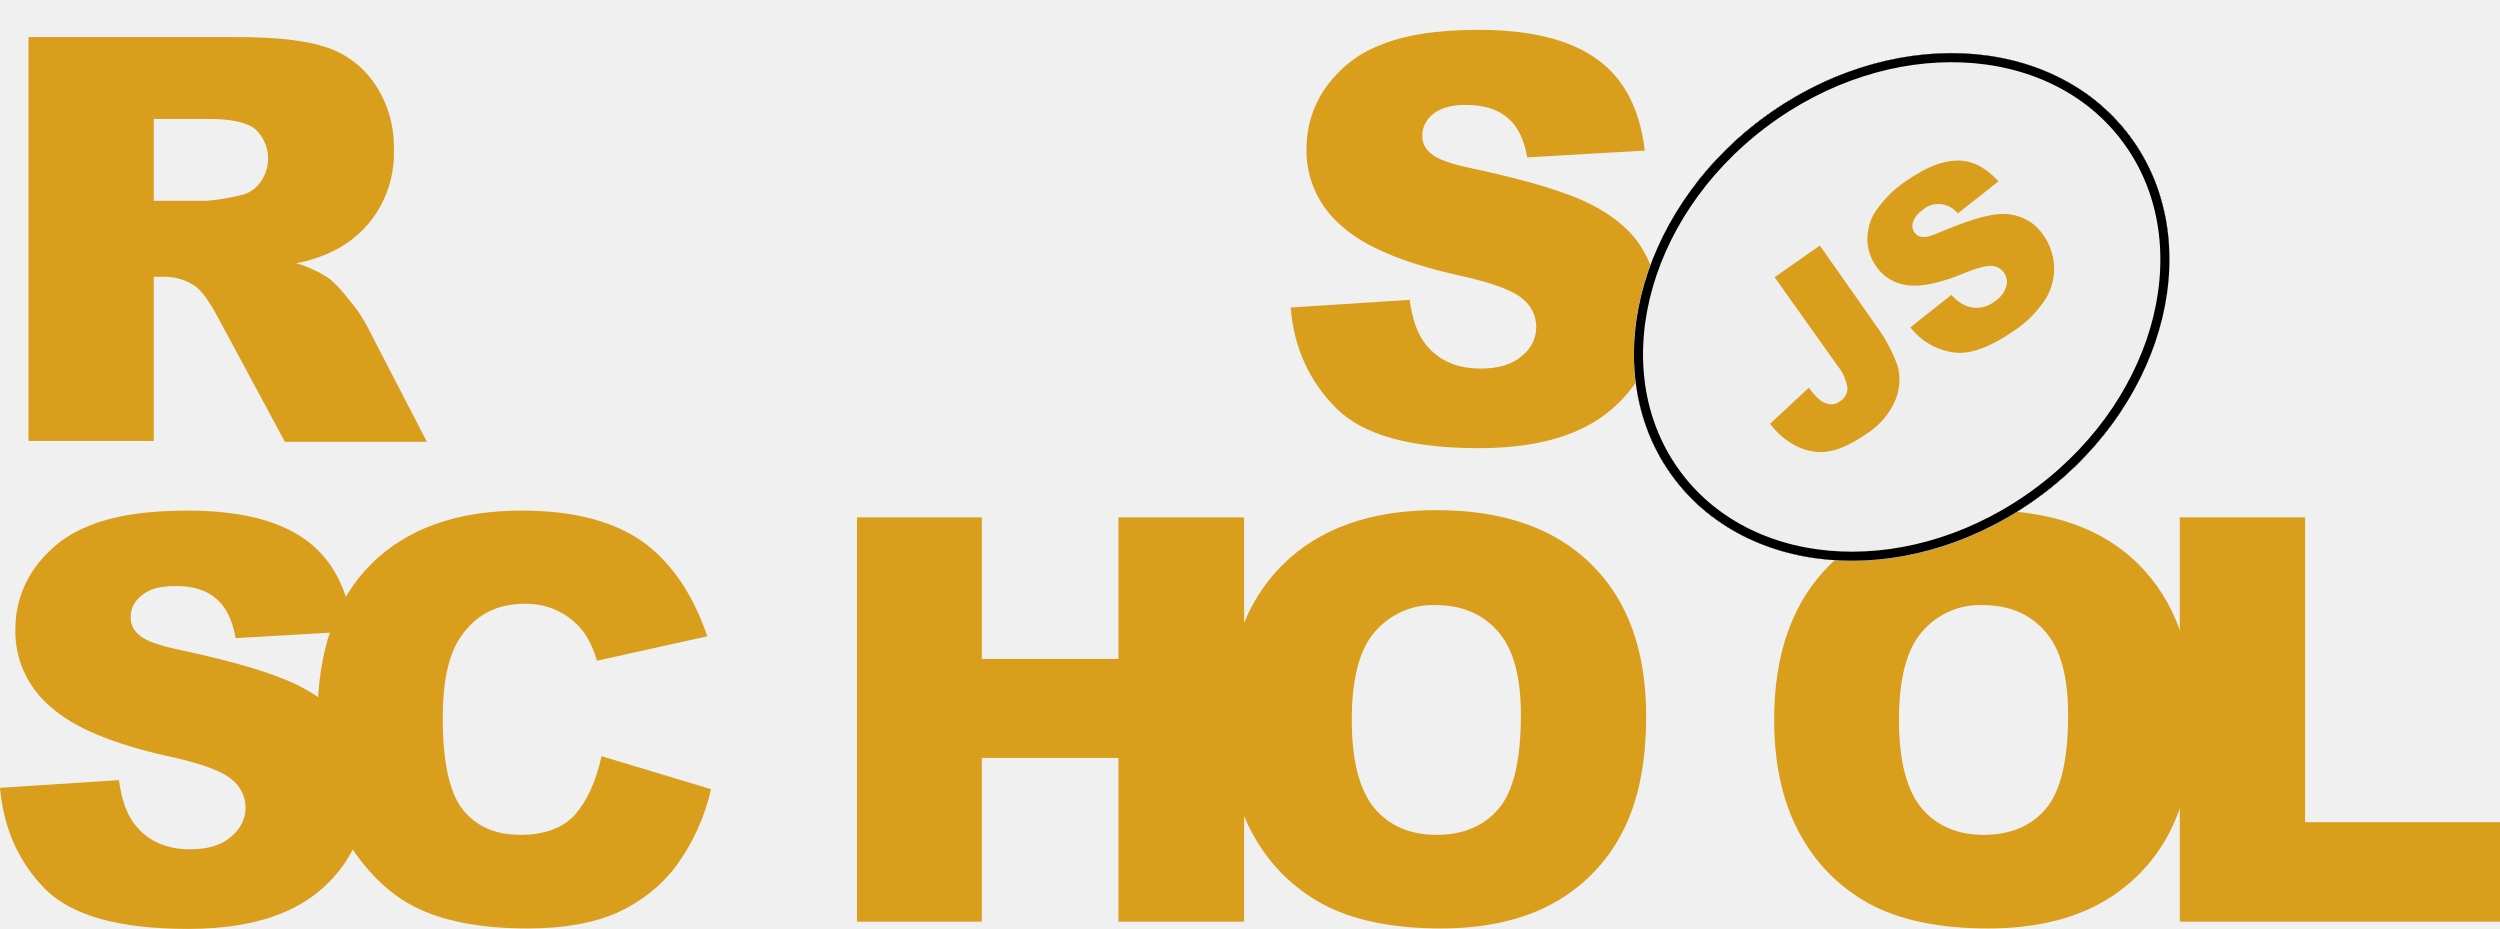
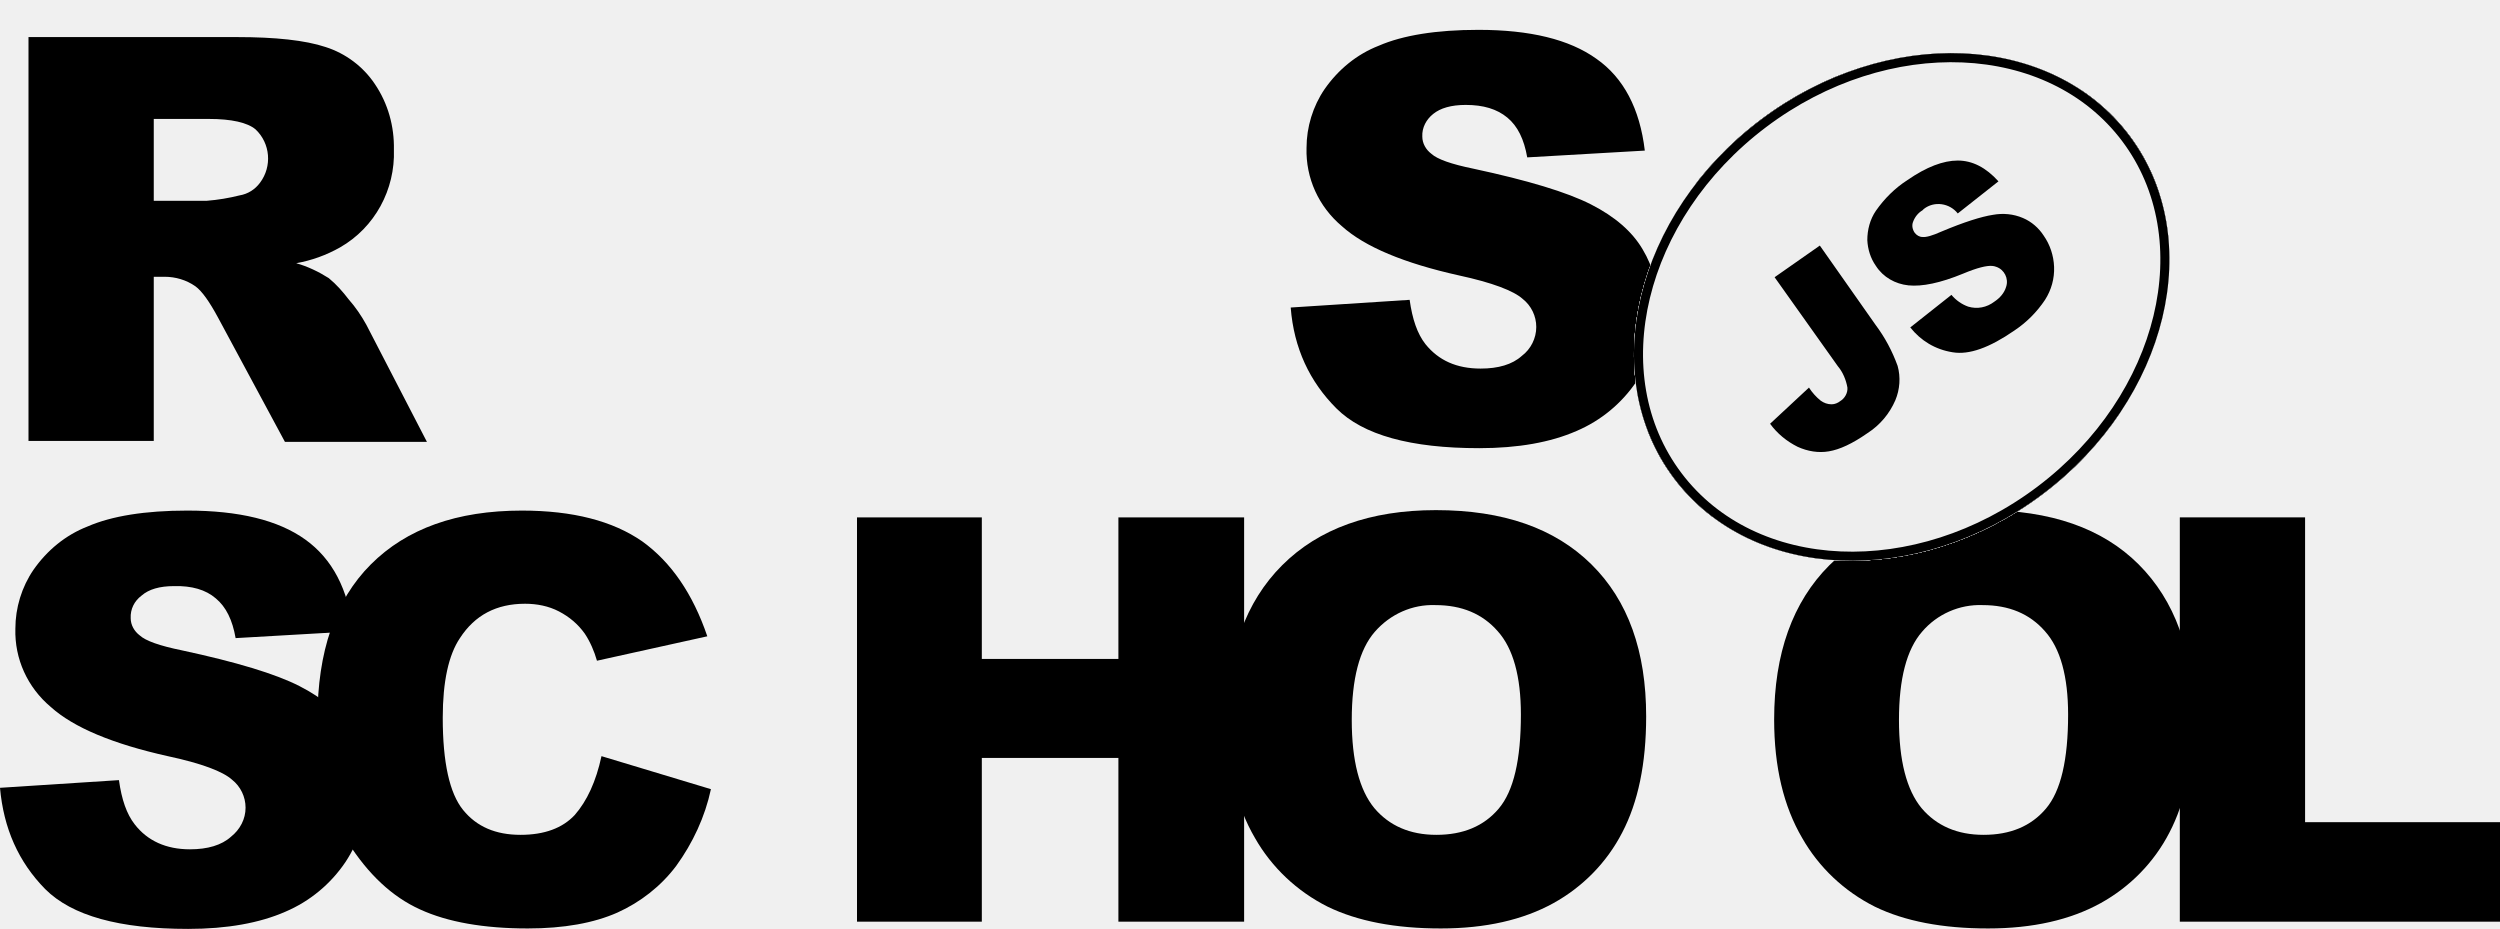
- <svg xmlns="http://www.w3.org/2000/svg" xmlns:xlink="http://www.w3.org/1999/xlink" id="Layer_1" fill="#da9e1d" viewBox="0 0 552.8 205.3">
+ <svg xmlns="http://www.w3.org/2000/svg" xmlns:xlink="http://www.w3.org/1999/xlink" id="Layer_1" fill="#000" viewBox="0 0 552.8 205.3">
  <style>
    .st0{fill:#fff}.st5,.st7{fill:#fff;stroke:#000;stroke-width:4;stroke-miterlimit:10}.st7{fill:#eee}</style>
  <path d="m285.4 68 26.3-1.7c.6 4.3 1.7 7.5 3.5 9.8 2.9 3.6 6.9 5.4 12.2 5.4 3.9 0 7-.9 9.1-2.8 2-1.5 3.2-3.9 3.2-6.4 0-2.4-1.1-4.7-3-6.2-2-1.8-6.7-3.6-14.1-5.2-12.1-2.7-20.8-6.3-25.9-10.9-5.1-4.3-8-10.6-7.8-17.3 0-4.6 1.4-9.2 4-13 3-4.3 7.1-7.7 12-9.6 5.3-2.3 12.7-3.5 22-3.5 11.4 0 20.1 2.1 26.1 6.4 6 4.2 9.6 11 10.7 20.3l-26 1.5c-.7-4-2.1-6.9-4.4-8.8s-5.3-2.8-9.2-2.8c-3.2 0-5.6.7-7.2 2-1.5 1.2-2.5 3-2.4 5 0 1.5.8 2.9 2 3.8 1.3 1.2 4.4 2.3 9.3 3.3 12.1 2.6 20.7 5.2 26 7.9 5.3 2.7 9.1 6 11.4 9.9 2.4 4 3.6 8.6 3.5 13.3 0 5.6-1.6 11.2-4.8 15.9-3.3 4.9-7.9 8.7-13.3 11-5.7 2.5-12.9 3.8-21.5 3.8-15.2 0-25.7-2.9-31.6-8.8S286.1 77 285.4 68zM6.3 97.6V8.2h46.1c8.5 0 15.1.7 19.6 2.2 4.4 1.4 8.3 4.3 10.9 8.2 2.9 4.3 4.3 9.3 4.2 14.5.3 8.8-4.2 17.2-11.9 21.6-3 1.7-6.3 2.9-9.7 3.5 2.5.7 5 1.9 7.2 3.3 1.7 1.4 3.1 3 4.4 4.7 1.5 1.7 2.8 3.6 3.9 5.6l13.4 25.9H63L48.2 70.2c-1.9-3.5-3.5-5.8-5-6.9-2-1.4-4.4-2.1-6.8-2.1H34v36.3H6.3zM34 44.4h11.7c2.5-.2 4.9-.6 7.3-1.2 1.8-.3 3.4-1.3 4.5-2.8 2.7-3.6 2.3-8.7-1-11.8-1.8-1.5-5.3-2.3-10.3-2.3H34v18.1zM0 174.2l26.3-1.7c.6 4.3 1.7 7.5 3.5 9.8 2.8 3.6 6.9 5.5 12.2 5.5 3.9 0 7-.9 9.1-2.8 2-1.6 3.2-3.9 3.2-6.4 0-2.4-1.1-4.7-3-6.2-2-1.8-6.7-3.6-14.2-5.2-12.1-2.7-20.8-6.3-25.9-10.9-5.1-4.3-8-10.6-7.8-17.3 0-4.6 1.4-9.2 4-13 3-4.3 7.1-7.7 12-9.6 5.3-2.3 12.7-3.5 22-3.5 11.4 0 20.1 2.1 26.1 6.4s9.5 11 10.6 20.3l-26 1.5c-.7-4-2.1-6.9-4.4-8.8-2.2-1.9-5.3-2.8-9.2-2.7-3.2 0-5.6.7-7.2 2.1-1.6 1.2-2.5 3-2.4 5 0 1.5.8 2.9 2 3.8 1.3 1.2 4.4 2.3 9.3 3.3 12.1 2.6 20.7 5.2 26 7.9 5.3 2.7 9.1 6 11.4 9.9 2.4 4 3.6 8.6 3.6 13.2 0 5.6-1.7 11.1-4.8 15.8-3.3 4.9-7.9 8.7-13.3 11-5.7 2.5-12.9 3.8-21.5 3.8-15.2 0-25.7-2.9-31.6-8.8-5.9-6-9.2-13.4-10-22.4z" />
  <path d="m133 167.2 24.2 7.3c-1.3 6.1-4 11.9-7.7 17-3.4 4.5-7.9 8-13 10.3-5.2 2.3-11.8 3.5-19.8 3.5-9.7 0-17.7-1.4-23.8-4.2-6.2-2.8-11.5-7.8-16-14.9-4.5-7.1-6.7-16.2-6.7-27.3 0-14.8 3.9-26.2 11.8-34.1s19-11.9 33.4-11.9c11.3 0 20.1 2.3 26.6 6.8 6.4 4.6 11.2 11.6 14.4 21l-24.4 5.4c-.6-2.1-1.5-4.2-2.7-6-1.5-2.1-3.4-3.7-5.7-4.9-2.3-1.2-4.9-1.7-7.5-1.7-6.3 0-11.1 2.5-14.4 7.6-2.5 3.7-3.8 9.6-3.8 17.6 0 9.9 1.5 16.7 4.5 20.4 3 3.7 7.2 5.5 12.7 5.5 5.3 0 9.3-1.5 12-4.4 2.7-3.1 4.7-7.4 5.9-13zm56.5-52.8h27.6v31.3h30.2v-31.3h27.8v89.4h-27.8v-36.2h-30.2v36.2h-27.6v-89.4z" />
  <path d="M271.3 159.1c0-14.6 4.1-26 12.2-34.1 8.1-8.1 19.5-12.2 34-12.2 14.9 0 26.3 4 34.4 12S364 144 364 158.4c0 10.5-1.8 19-5.3 25.7-3.4 6.6-8.7 12-15.2 15.6-6.7 3.7-15 5.6-24.9 5.6-10.1 0-18.4-1.6-25-4.8-6.8-3.4-12.4-8.7-16.1-15.2-4.1-7-6.2-15.7-6.2-26.2zm27.6.1c0 9 1.7 15.5 5 19.5 3.3 3.9 7.9 5.9 13.7 5.9 5.9 0 10.5-1.9 13.8-5.8s4.9-10.8 4.9-20.8c0-8.4-1.7-14.6-5.1-18.4-3.4-3.9-8-5.8-13.8-5.8-5.1-.2-10 2-13.4 5.9-3.4 3.9-5.1 10.4-5.1 19.5zm93.4-.1c0-14.6 4.1-26 12.2-34.1 8.1-8.1 19.5-12.2 34-12.2 14.9 0 26.4 4 34.4 12S485 144 485 158.4c0 10.5-1.8 19-5.3 25.7-3.4 6.6-8.7 12-15.2 15.6-6.7 3.7-15 5.6-24.9 5.6-10.1 0-18.4-1.6-25-4.8-6.8-3.4-12.4-8.7-16.1-15.2-4.1-7-6.2-15.7-6.2-26.2zm27.6.1c0 9 1.7 15.5 5 19.5 3.3 3.9 7.9 5.9 13.7 5.9 5.9 0 10.5-1.9 13.8-5.8 3.3-3.9 4.9-10.8 4.9-20.8 0-8.4-1.7-14.6-5.1-18.4-3.4-3.9-8-5.8-13.8-5.8-5.1-.2-10.1 2-13.4 5.9-3.4 3.9-5.1 10.4-5.1 19.5z" />
  <path d="M482.1 114.4h27.6v67.4h43.1v22H482v-89.4z" />
  <ellipse transform="rotate(-37.001 420.46 67.88)" class="st0" cx="420.5" cy="67.9" rx="63" ry="51.8" />
  <defs>
    <ellipse id="SVGID_1_" transform="rotate(-37.001 420.46 67.88)" cx="420.5" cy="67.9" rx="63" ry="51.8" />
  </defs>
  <clipPath id="SVGID_2_">
    <use xlink:href="#SVGID_1_" overflow="visible" />
  </clipPath>
  <g style="clip-path:url(#SVGID_2_)">
    <path transform="rotate(-37.001 420.82 68.353)" class="st0" d="M330.9-14.2h179.8v165.1H330.9z" />
    <g id="Layer_2_1_">
      <defs>
        <path id="SVGID_3_" transform="rotate(-37.001 420.82 68.353)" d="M330.9-14.2h179.8v165.1H330.9z" />
      </defs>
      <clipPath id="SVGID_4_">
        <use xlink:href="#SVGID_3_" overflow="visible" />
      </clipPath>
-       <g id="Layer_1-2" fill="#da9e1d" style="clip-path:url(#SVGID_4_)">
+       <g id="Layer_1-2" fill="#000" style="clip-path:url(#SVGID_4_)">
        <ellipse transform="rotate(-37.001 420.46 67.88)" class="st0" cx="420.5" cy="67.9" rx="63" ry="51.8" />
        <defs>
          <ellipse id="SVGID_5_" transform="rotate(-37.001 420.46 67.88)" cx="420.5" cy="67.9" rx="63" ry="51.8" />
        </defs>
        <clipPath id="SVGID_6_">
          <use xlink:href="#SVGID_5_" overflow="visible" />
        </clipPath>
        <g style="clip-path:url(#SVGID_6_)">
          <path transform="rotate(-37 420.799 68.802)" class="st0" d="M357.8 17h125.9v103.7H357.8z" />
          <defs>
            <path id="SVGID_7_" transform="rotate(-37 420.799 68.802)" d="M357.8 17h125.9v103.7H357.8z" />
          </defs>
          <clipPath id="SVGID_8_">
            <use xlink:href="#SVGID_7_" overflow="visible" />
          </clipPath>
          <ellipse transform="rotate(-37.001 420.46 67.88)" class="st5" cx="420.5" cy="67.9" rx="63" ry="51.8" style="clip-path:url(#SVGID_8_)" />
          <path transform="rotate(-37 420.799 68.802)" d="M357.8 17h125.9v103.7H357.8z" style="fill:#eee;stroke:#000;stroke-width:4;stroke-miterlimit:10;clip-path:url(#SVGID_8_)" />
          <ellipse transform="rotate(-37.001 420.46 67.88)" class="st7" cx="420.5" cy="67.9" rx="63" ry="51.8" />
          <path transform="rotate(-37 420.799 68.802)" class="st0" d="M357.8 17h125.9v103.7H357.8z" />
          <defs>
            <path id="SVGID_9_" transform="rotate(-37 420.799 68.802)" d="M357.8 17h125.9v103.7H357.8z" />
          </defs>
          <clipPath id="SVGID_10_">
            <use xlink:href="#SVGID_9_" overflow="visible" />
          </clipPath>
          <ellipse transform="rotate(-37.001 420.46 67.88)" class="st5" cx="420.5" cy="67.9" rx="63" ry="51.8" style="clip-path:url(#SVGID_10_)" />
          <path transform="rotate(-37 420.799 68.802)" d="M357.8 17h125.9v103.7H357.8z" style="fill:none;stroke:#000;stroke-width:4;stroke-miterlimit:10;clip-path:url(#SVGID_10_)" />
          <path transform="rotate(-37.001 420.82 68.353)" class="st7" d="M330.9-14.2h179.8v165.1H330.9z" />
        </g>
        <ellipse transform="rotate(-37.001 420.46 67.88)" class="st7" cx="420.5" cy="67.9" rx="63" ry="51.8" />
        <path d="m392.4 61.3 10-7 12.3 17.5c2.1 2.8 3.7 5.8 4.9 9.1.7 2.5.5 5.2-.5 7.6-1.3 3-3.4 5.5-6.2 7.3-3.3 2.3-6.1 3.6-8.5 4-2.3.4-4.7 0-6.9-1-2.4-1.2-4.5-2.9-6.1-5.1l8.6-8c.7 1.1 1.6 2.1 2.6 2.9.7.5 1.5.8 2.4.8.7 0 1.4-.3 1.9-.7 1-.6 1.7-1.8 1.6-3-.3-1.7-1-3.4-2.1-4.7l-14-19.7zm30 11.1 9.1-7.2c1 1.2 2.3 2.1 3.7 2.6 2 .6 4.1.2 5.8-1.1 1.2-.8 2.2-1.9 2.6-3.3.6-1.8-.4-3.8-2.2-4.4-.3-.1-.6-.2-.9-.2-1.2-.1-3.3.4-6.4 1.7-5.1 2.1-9.1 2.9-12.1 2.6-2.9-.3-5.6-1.8-7.2-4.3-1.2-1.7-1.8-3.7-1.9-5.7 0-2.3.6-4.6 1.9-6.5 1.9-2.7 4.2-5 7-6.8 4.2-2.9 7.9-4.3 11.1-4.3 3.2 0 6.2 1.5 9 4.6l-9 7.1c-1.8-2.3-5.2-2.8-7.5-1l-.3.3c-1 .6-1.7 1.5-2.1 2.6-.3.8-.1 1.7.4 2.4.4.5 1 .9 1.7.9.8.1 2.2-.3 4.2-1.2 5-2.1 8.8-3.3 11.4-3.7 2.2-.4 4.5-.2 6.6.7 1.9.8 3.5 2.2 4.6 3.9 1.4 2 2.2 4.4 2.3 6.9.1 2.6-.6 5.1-2 7.3-1.8 2.7-4.1 5-6.8 6.8-5.5 3.8-10 5.4-13.6 4.8-3.9-.6-7.1-2.6-9.4-5.5z" />
      </g>
    </g>
  </g>
</svg>
